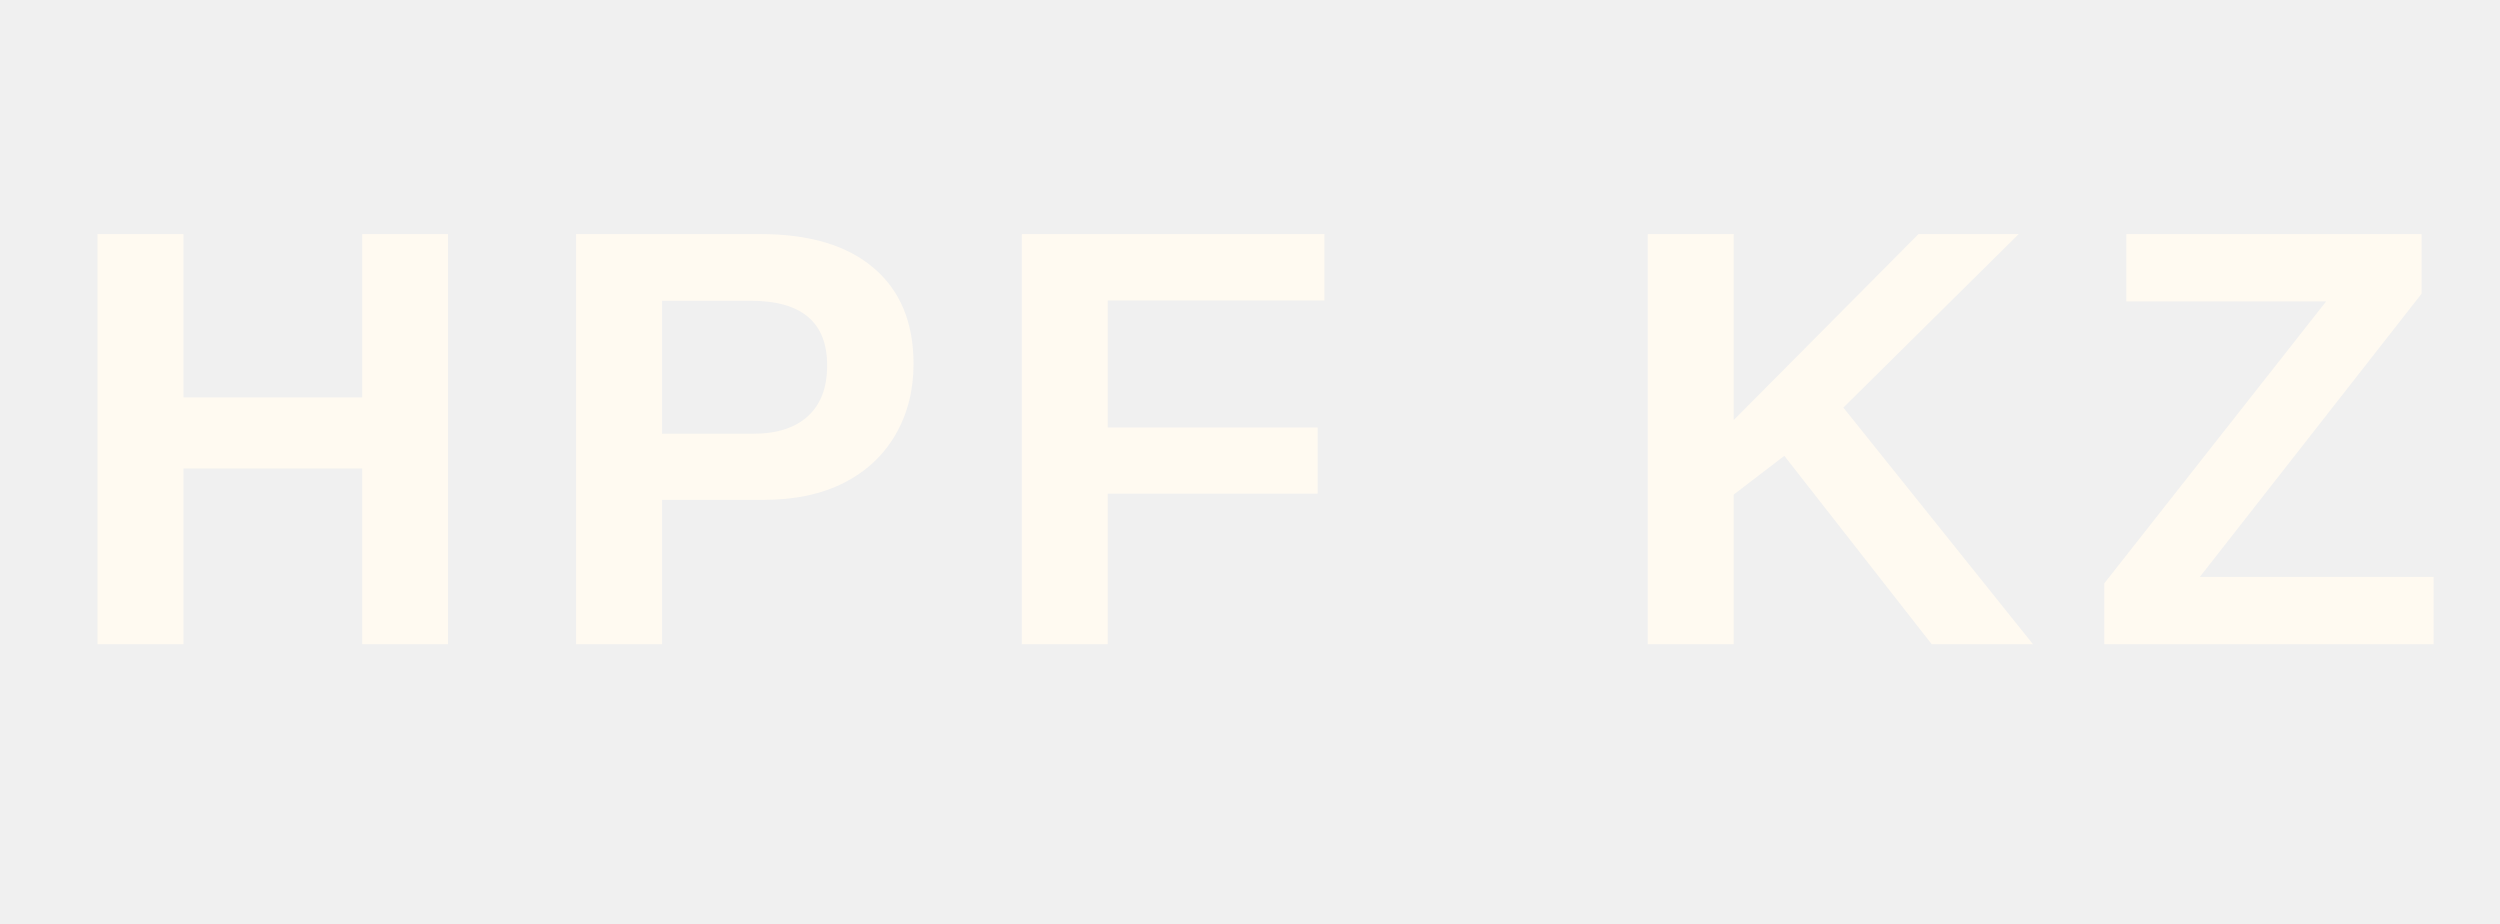
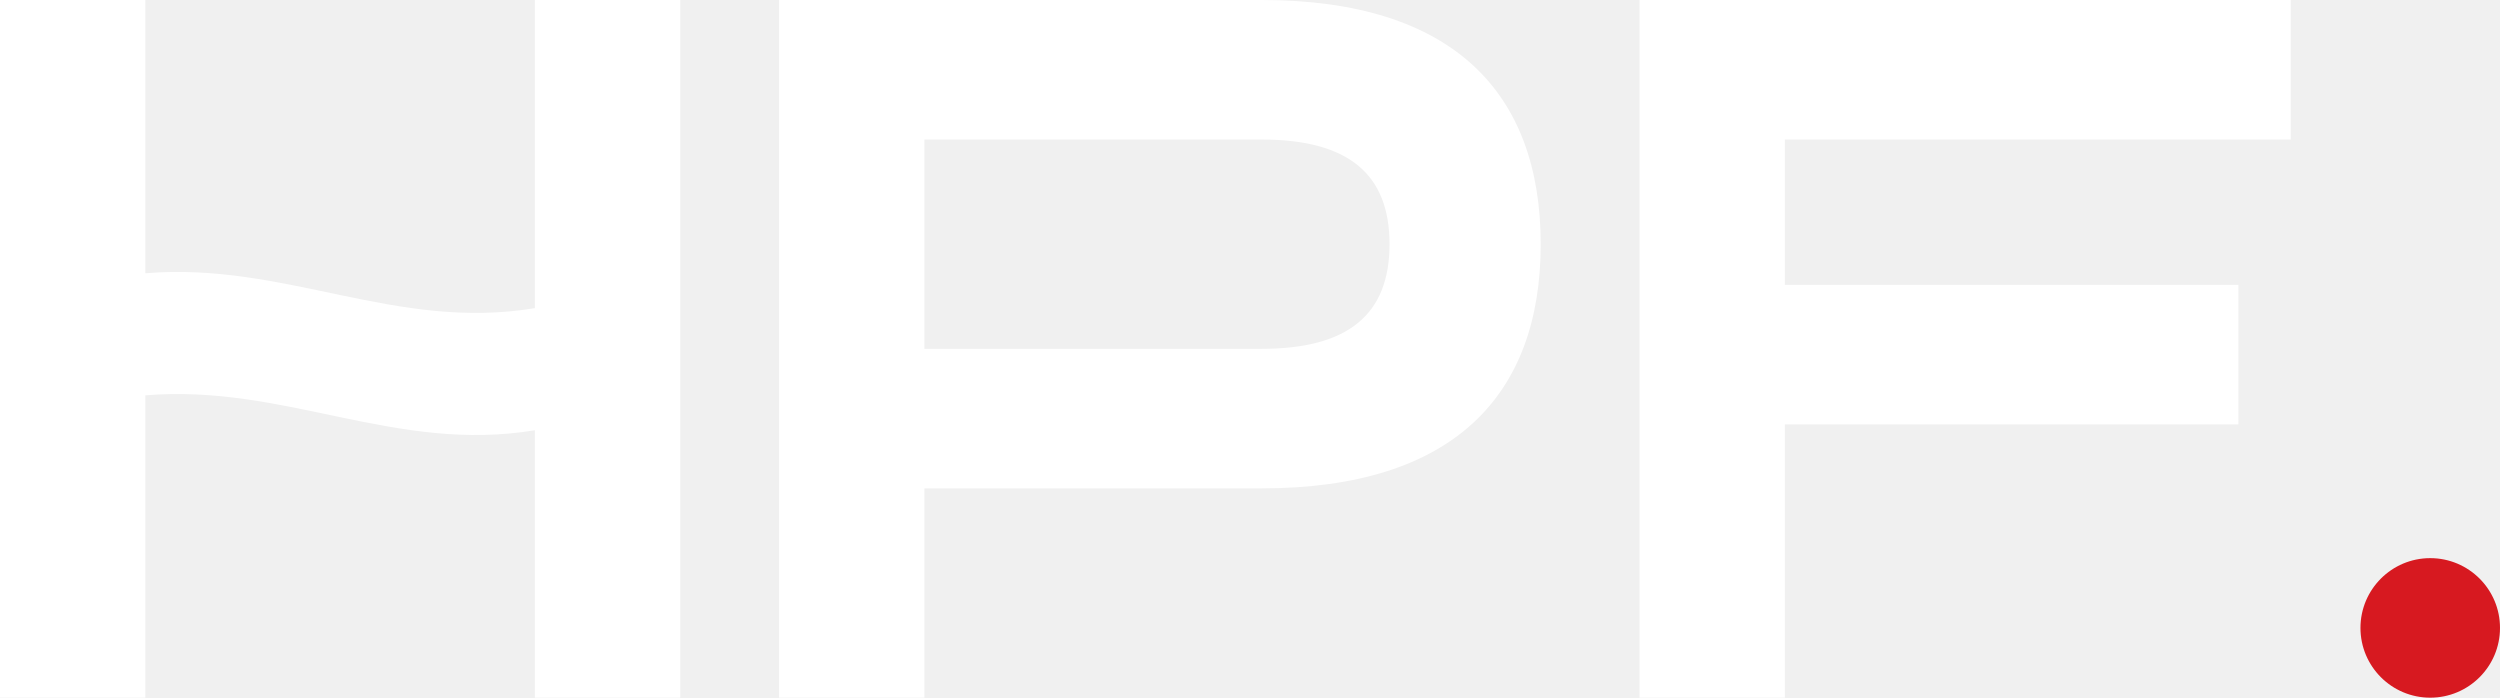
- <svg xmlns="http://www.w3.org/2000/svg" width="260" height="96" viewBox="0 0 260 96" fill="none">
-   <text x="6" y="67" fill="#FFFAF1" font-family="'Avenir Next Condensed', 'Helvetica Neue', Arial, sans-serif" font-size="62" font-weight="700" letter-spacing="5">HPF KZ</text>
+ <svg xmlns="http://www.w3.org/2000/svg" viewBox="0 0 430 120" role="img" aria-labelledby="title">
+   <g fill="#FFFFFF">
+     <path d="M0 0h25v47c24-2 43 10 67 6V0h25v120H92V74c-24 4-43-8-67-6v52H0z" />
+     <path fill-rule="evenodd" d="M134 0h83c33 0 48 16 48 42s-15 42-48 42h-58v36h-25V0zm25 24v36h58c15 0 22-6 22-18s-7-18-22-18z" />
+     <path d="M282 0h112v24h-87v25h78v24h-78v47h-25z" />
+   </g>
+   <circle cx="418" cy="108" r="12" fill="#D71920" />
</svg>
